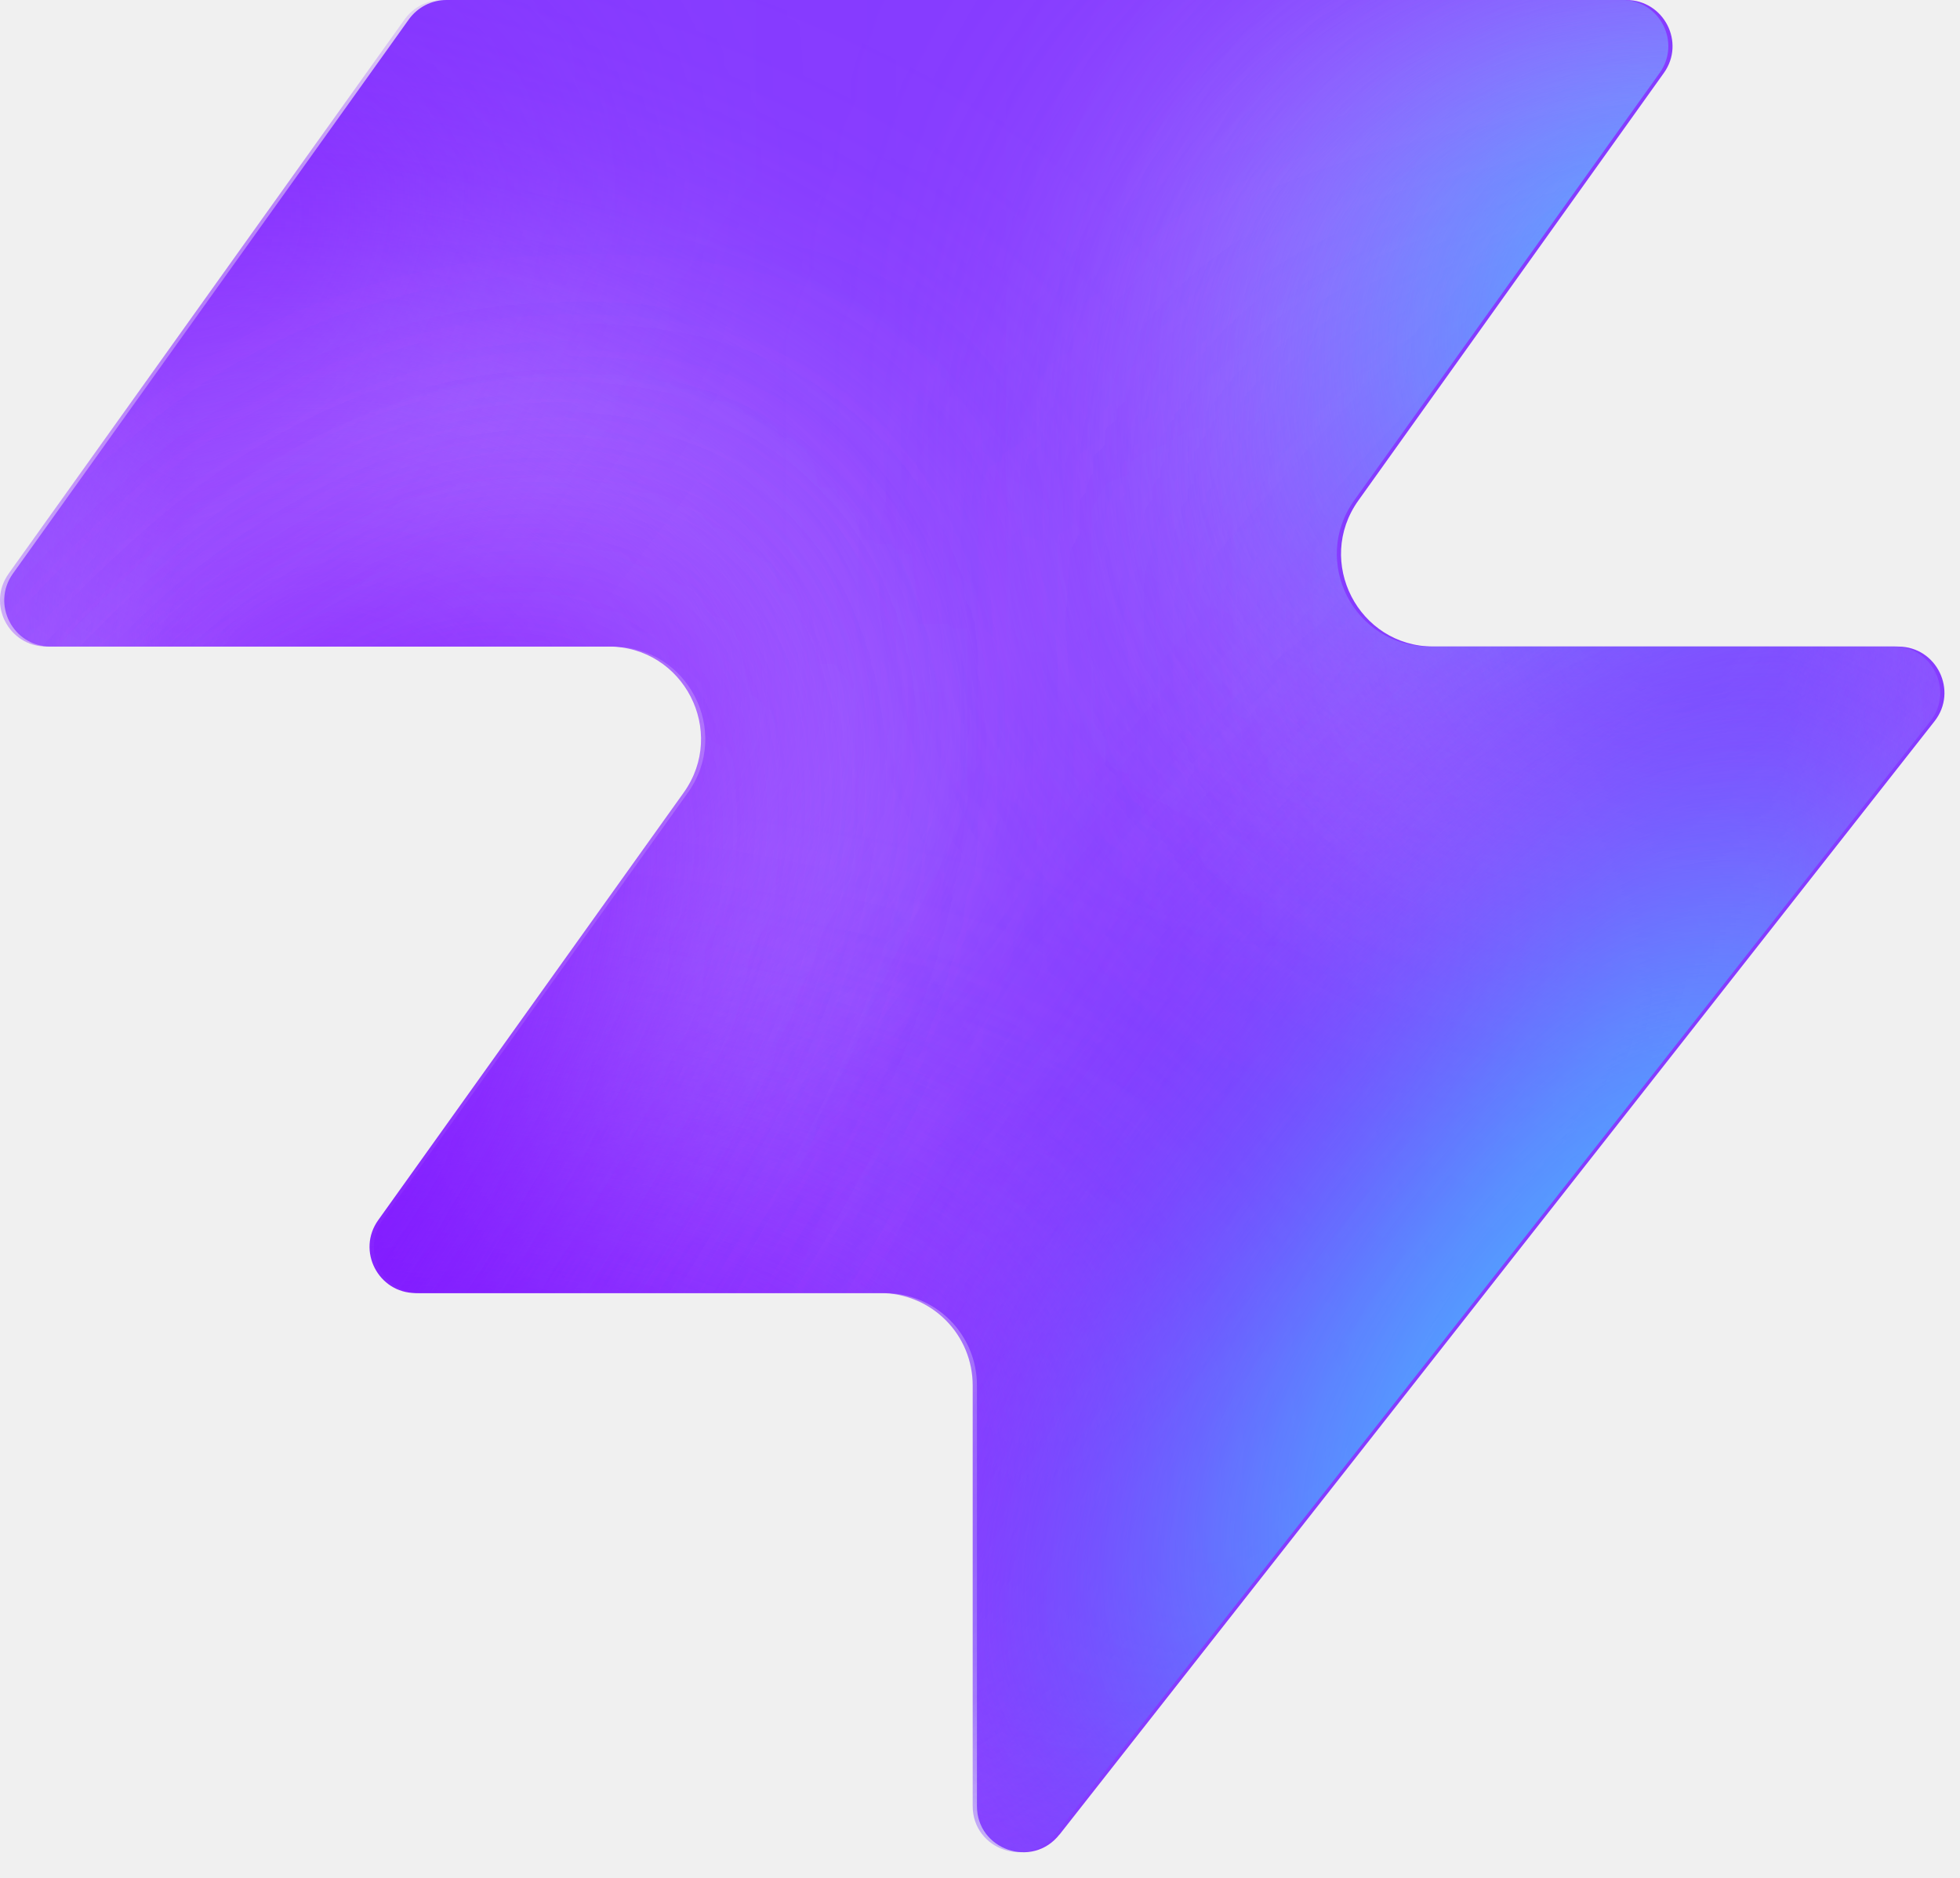
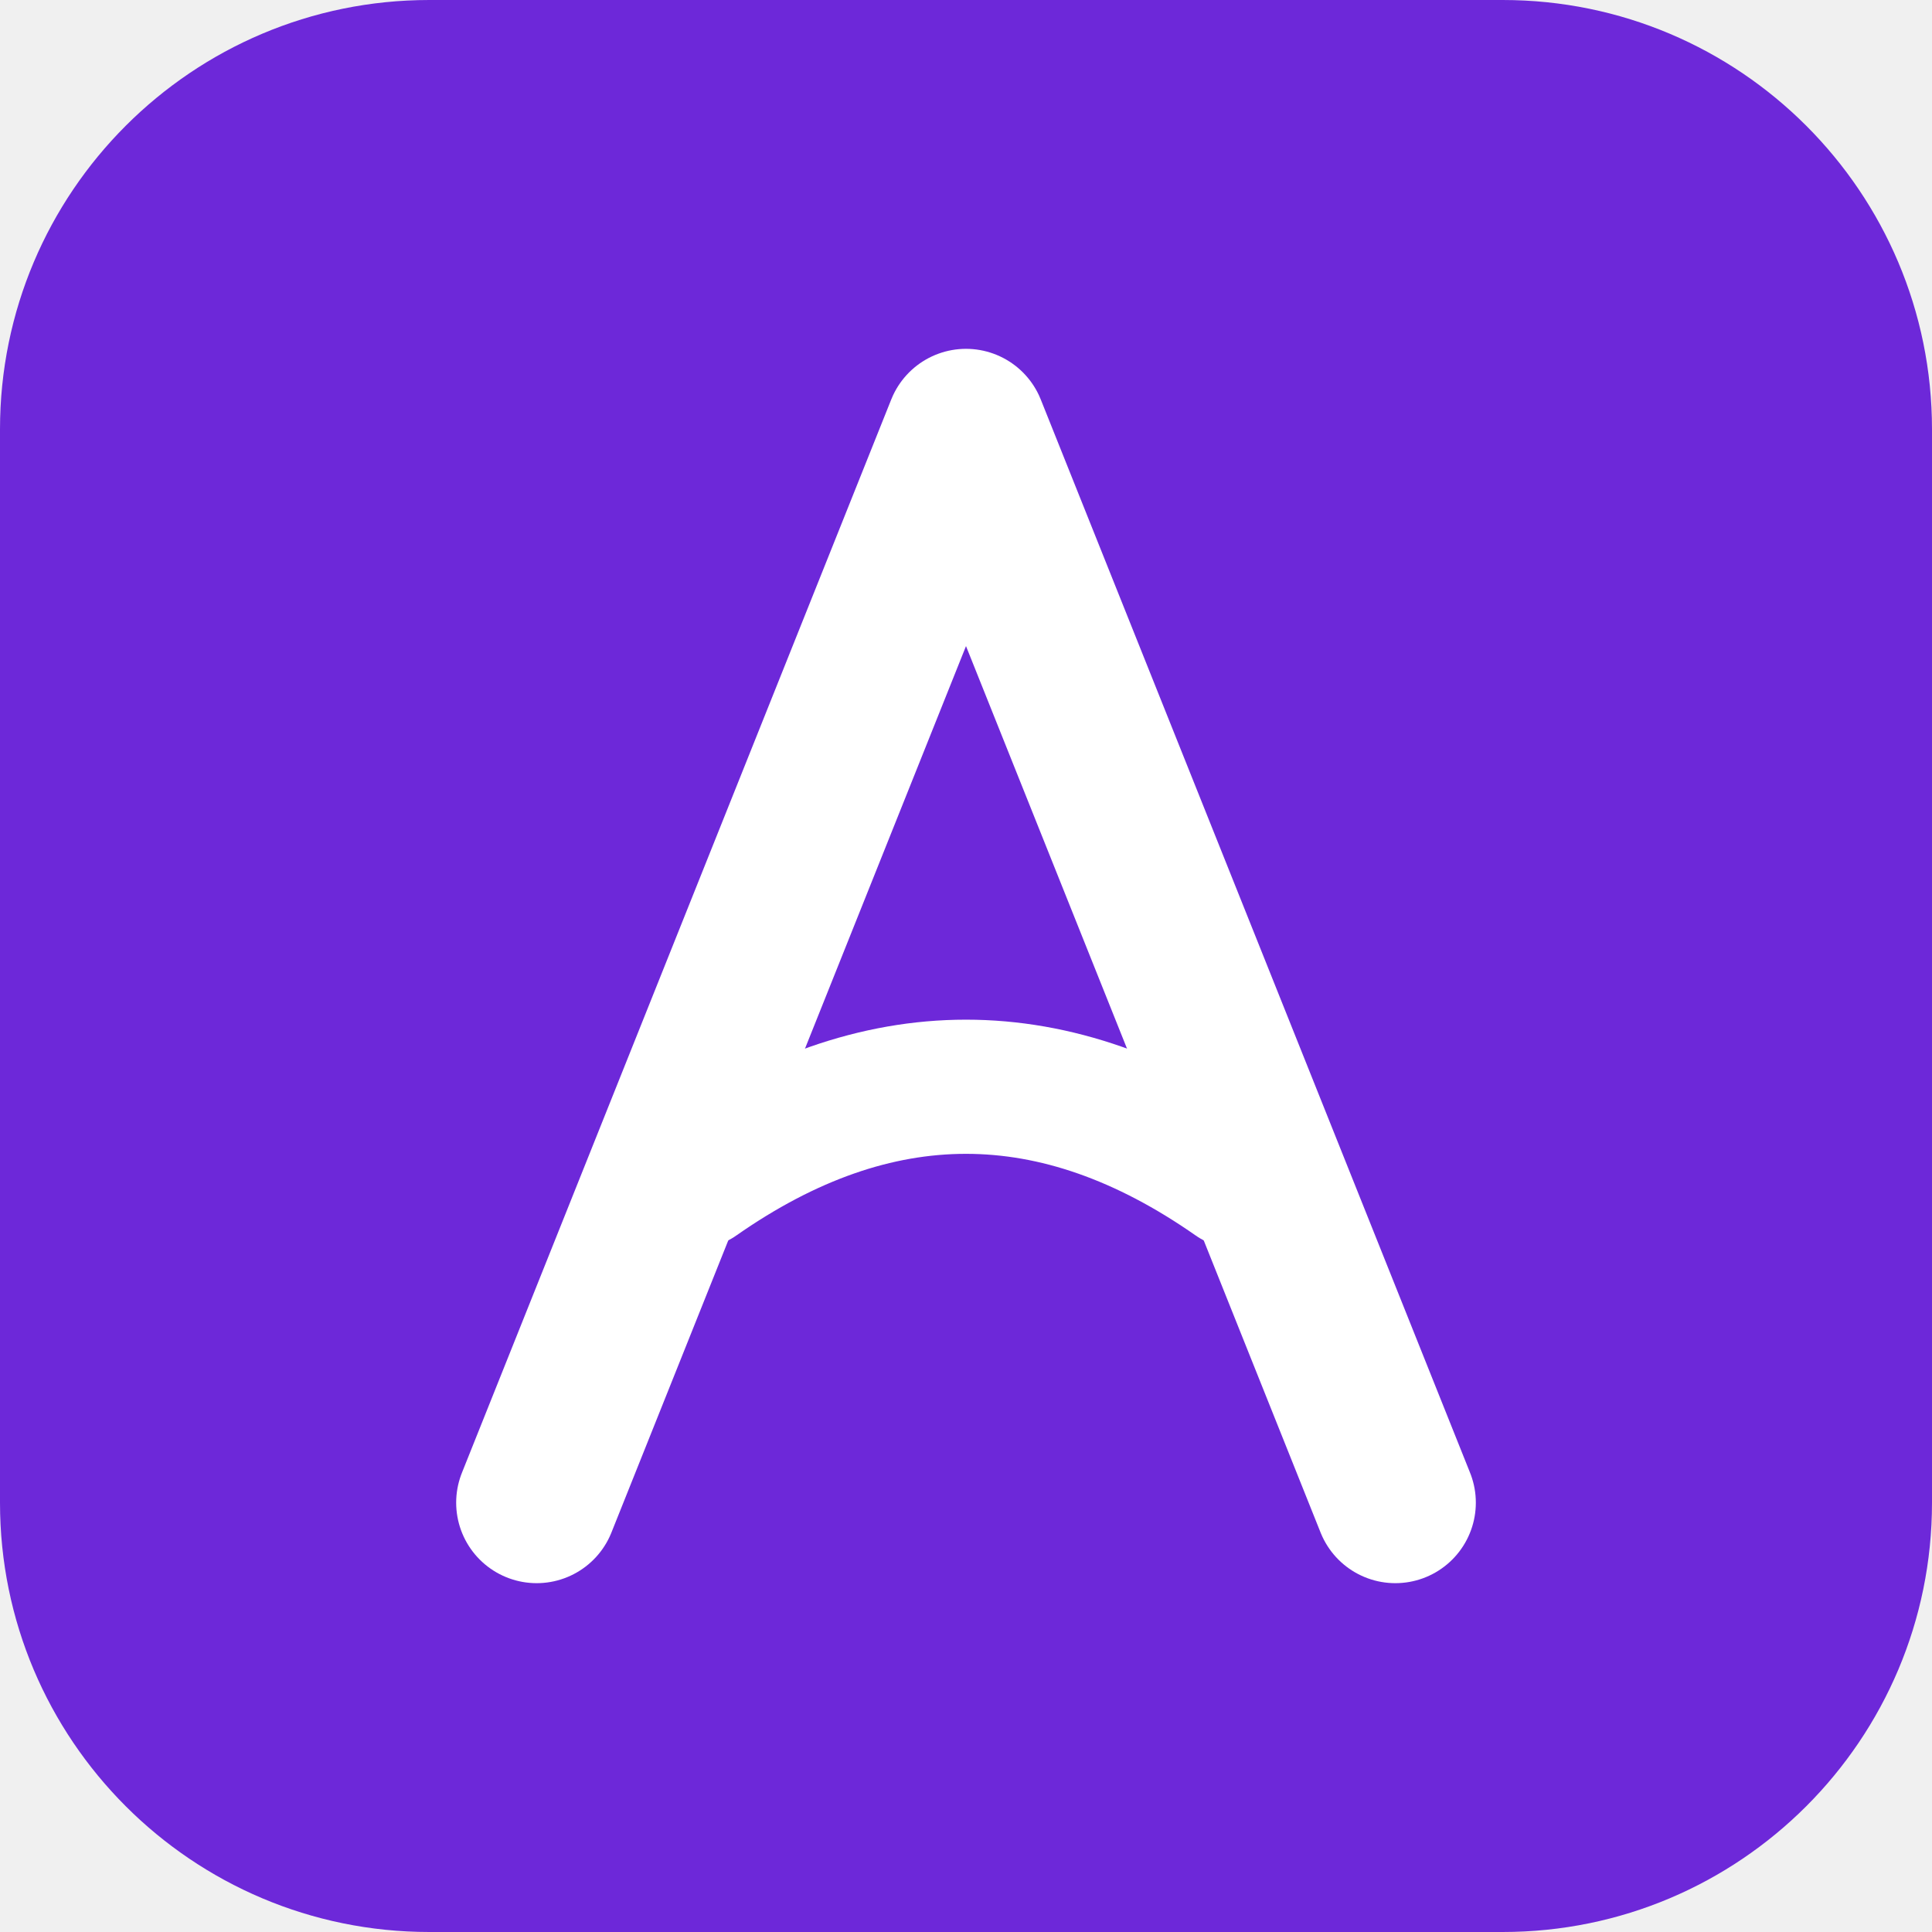
- <svg xmlns="http://www.w3.org/2000/svg" width="48" height="46" fill="none" viewBox="0 0 48 46">
-   <path fill="#863bff" d="M25.946 44.938c-.664.845-2.021.375-2.021-.698V33.937a2.26 2.26 0 0 0-2.262-2.262H10.287c-.92 0-1.456-1.04-.92-1.788l7.48-10.471c1.07-1.497 0-3.578-1.842-3.578H1.237c-.92 0-1.456-1.04-.92-1.788L10.013.474c.214-.297.556-.474.92-.474h28.894c.92 0 1.456 1.04.92 1.788l-7.48 10.471c-1.07 1.498 0 3.579 1.842 3.579h11.377c.943 0 1.473 1.088.89 1.83L25.947 44.94z" style="fill:#863bff;fill:color(display-p3 .525 .23 1);fill-opacity:1" />
-   <mask id="a" width="48" height="46" x="0" y="0" maskUnits="userSpaceOnUse" style="mask-type:alpha">
-     <path fill="#000" d="M25.842 44.938c-.664.844-2.021.375-2.021-.698V33.937a2.26 2.26 0 0 0-2.262-2.262H10.183c-.92 0-1.456-1.04-.92-1.788l7.48-10.471c1.07-1.498 0-3.579-1.842-3.579H1.133c-.92 0-1.456-1.04-.92-1.787L9.91.473c.214-.297.556-.474.92-.474h28.894c.92 0 1.456 1.04.92 1.788l-7.48 10.471c-1.07 1.498 0 3.578 1.842 3.578h11.377c.943 0 1.473 1.088.89 1.832L25.843 44.94z" style="fill:#000;fill-opacity:1" />
-   </mask>
-   <g mask="url(#a)">
-     <g filter="url(#b)">
-       <ellipse cx="5.508" cy="14.704" fill="#ede6ff" rx="5.508" ry="14.704" style="fill:#ede6ff;fill:color(display-p3 .927 .903 1);fill-opacity:1" transform="matrix(.00324 1 1 -.00324 -4.47 31.516)" />
-     </g>
-     <g filter="url(#c)">
-       <ellipse cx="10.399" cy="29.851" fill="#ede6ff" rx="10.399" ry="29.851" style="fill:#ede6ff;fill:color(display-p3 .927 .903 1);fill-opacity:1" transform="matrix(.00324 1 1 -.00324 -39.328 7.883)" />
-     </g>
-     <g filter="url(#d)">
-       <ellipse cx="5.508" cy="30.487" fill="#7e14ff" rx="5.508" ry="30.487" style="fill:#7e14ff;fill:color(display-p3 .492 .077 1);fill-opacity:1" transform="rotate(89.814 -25.913 -14.639)scale(1 -1)" />
-     </g>
-     <g filter="url(#e)">
-       <ellipse cx="5.508" cy="30.599" fill="#7e14ff" rx="5.508" ry="30.599" style="fill:#7e14ff;fill:color(display-p3 .492 .077 1);fill-opacity:1" transform="rotate(89.814 -32.644 -3.334)scale(1 -1)" />
-     </g>
-     <g filter="url(#f)">
-       <ellipse cx="5.508" cy="30.599" fill="#7e14ff" rx="5.508" ry="30.599" style="fill:#7e14ff;fill:color(display-p3 .492 .077 1);fill-opacity:1" transform="matrix(.00324 1 1 -.00324 -34.34 30.47)" />
-     </g>
-     <g filter="url(#g)">
-       <ellipse cx="14.072" cy="22.078" fill="#ede6ff" rx="14.072" ry="22.078" style="fill:#ede6ff;fill:color(display-p3 .927 .903 1);fill-opacity:1" transform="rotate(93.35 24.506 48.493)scale(-1 1)" />
-     </g>
-     <g filter="url(#h)">
-       <ellipse cx="3.47" cy="21.501" fill="#7e14ff" rx="3.47" ry="21.501" style="fill:#7e14ff;fill:color(display-p3 .492 .077 1);fill-opacity:1" transform="rotate(89.009 28.708 47.59)scale(-1 1)" />
-     </g>
-     <g filter="url(#i)">
-       <ellipse cx="3.47" cy="21.501" fill="#7e14ff" rx="3.47" ry="21.501" style="fill:#7e14ff;fill:color(display-p3 .492 .077 1);fill-opacity:1" transform="rotate(89.009 28.708 47.59)scale(-1 1)" />
-     </g>
-     <g filter="url(#j)">
-       <ellipse cx=".387" cy="8.972" fill="#7e14ff" rx="4.407" ry="29.108" style="fill:#7e14ff;fill:color(display-p3 .492 .077 1);fill-opacity:1" transform="rotate(39.51 .387 8.972)" />
-     </g>
-     <g filter="url(#k)">
-       <ellipse cx="47.523" cy="-6.092" fill="#7e14ff" rx="4.407" ry="29.108" style="fill:#7e14ff;fill:color(display-p3 .492 .077 1);fill-opacity:1" transform="rotate(37.892 47.523 -6.092)" />
-     </g>
-     <g filter="url(#l)">
-       <ellipse cx="41.412" cy="6.333" fill="#47bfff" rx="5.971" ry="9.665" style="fill:#47bfff;fill:color(display-p3 .28 .748 1);fill-opacity:1" transform="rotate(37.892 41.412 6.333)" />
-     </g>
-     <g filter="url(#m)">
-       <ellipse cx="-1.879" cy="38.332" fill="#7e14ff" rx="4.407" ry="29.108" style="fill:#7e14ff;fill:color(display-p3 .492 .077 1);fill-opacity:1" transform="rotate(37.892 -1.88 38.332)" />
-     </g>
-     <g filter="url(#n)">
-       <ellipse cx="-1.879" cy="38.332" fill="#7e14ff" rx="4.407" ry="29.108" style="fill:#7e14ff;fill:color(display-p3 .492 .077 1);fill-opacity:1" transform="rotate(37.892 -1.88 38.332)" />
-     </g>
-     <g filter="url(#o)">
-       <ellipse cx="35.651" cy="29.907" fill="#7e14ff" rx="4.407" ry="29.108" style="fill:#7e14ff;fill:color(display-p3 .492 .077 1);fill-opacity:1" transform="rotate(37.892 35.651 29.907)" />
-     </g>
-     <g filter="url(#p)">
-       <ellipse cx="38.418" cy="32.4" fill="#47bfff" rx="5.971" ry="15.297" style="fill:#47bfff;fill:color(display-p3 .28 .748 1);fill-opacity:1" transform="rotate(37.892 38.418 32.4)" />
-     </g>
-   </g>
-   <defs>
-     <filter id="b" width="60.045" height="41.654" x="-19.77" y="16.149" color-interpolation-filters="sRGB" filterUnits="userSpaceOnUse">
-       <feFlood flood-opacity="0" result="BackgroundImageFix" />
-       <feBlend in="SourceGraphic" in2="BackgroundImageFix" result="shape" />
-       <feGaussianBlur result="effect1_foregroundBlur_2002_17158" stdDeviation="7.659" />
-     </filter>
-     <filter id="c" width="90.34" height="51.437" x="-54.613" y="-7.533" color-interpolation-filters="sRGB" filterUnits="userSpaceOnUse">
-       <feFlood flood-opacity="0" result="BackgroundImageFix" />
-       <feBlend in="SourceGraphic" in2="BackgroundImageFix" result="shape" />
-       <feGaussianBlur result="effect1_foregroundBlur_2002_17158" stdDeviation="7.659" />
-     </filter>
-     <filter id="d" width="79.355" height="29.4" x="-49.64" y="2.03" color-interpolation-filters="sRGB" filterUnits="userSpaceOnUse">
-       <feFlood flood-opacity="0" result="BackgroundImageFix" />
-       <feBlend in="SourceGraphic" in2="BackgroundImageFix" result="shape" />
-       <feGaussianBlur result="effect1_foregroundBlur_2002_17158" stdDeviation="4.596" />
-     </filter>
-     <filter id="e" width="79.579" height="29.4" x="-45.045" y="20.029" color-interpolation-filters="sRGB" filterUnits="userSpaceOnUse">
-       <feFlood flood-opacity="0" result="BackgroundImageFix" />
-       <feBlend in="SourceGraphic" in2="BackgroundImageFix" result="shape" />
-       <feGaussianBlur result="effect1_foregroundBlur_2002_17158" stdDeviation="4.596" />
-     </filter>
-     <filter id="f" width="79.579" height="29.4" x="-43.513" y="21.178" color-interpolation-filters="sRGB" filterUnits="userSpaceOnUse">
-       <feFlood flood-opacity="0" result="BackgroundImageFix" />
-       <feBlend in="SourceGraphic" in2="BackgroundImageFix" result="shape" />
-       <feGaussianBlur result="effect1_foregroundBlur_2002_17158" stdDeviation="4.596" />
-     </filter>
-     <filter id="g" width="74.749" height="58.852" x="15.756" y="-17.901" color-interpolation-filters="sRGB" filterUnits="userSpaceOnUse">
-       <feFlood flood-opacity="0" result="BackgroundImageFix" />
-       <feBlend in="SourceGraphic" in2="BackgroundImageFix" result="shape" />
-       <feGaussianBlur result="effect1_foregroundBlur_2002_17158" stdDeviation="7.659" />
-     </filter>
-     <filter id="h" width="61.377" height="25.362" x="23.548" y="2.284" color-interpolation-filters="sRGB" filterUnits="userSpaceOnUse">
-       <feFlood flood-opacity="0" result="BackgroundImageFix" />
-       <feBlend in="SourceGraphic" in2="BackgroundImageFix" result="shape" />
-       <feGaussianBlur result="effect1_foregroundBlur_2002_17158" stdDeviation="4.596" />
-     </filter>
-     <filter id="i" width="61.377" height="25.362" x="23.548" y="2.284" color-interpolation-filters="sRGB" filterUnits="userSpaceOnUse">
-       <feFlood flood-opacity="0" result="BackgroundImageFix" />
-       <feBlend in="SourceGraphic" in2="BackgroundImageFix" result="shape" />
-       <feGaussianBlur result="effect1_foregroundBlur_2002_17158" stdDeviation="4.596" />
-     </filter>
-     <filter id="j" width="56.045" height="63.649" x="-27.636" y="-22.853" color-interpolation-filters="sRGB" filterUnits="userSpaceOnUse">
-       <feFlood flood-opacity="0" result="BackgroundImageFix" />
-       <feBlend in="SourceGraphic" in2="BackgroundImageFix" result="shape" />
-       <feGaussianBlur result="effect1_foregroundBlur_2002_17158" stdDeviation="4.596" />
-     </filter>
-     <filter id="k" width="54.814" height="64.646" x="20.116" y="-38.415" color-interpolation-filters="sRGB" filterUnits="userSpaceOnUse">
-       <feFlood flood-opacity="0" result="BackgroundImageFix" />
-       <feBlend in="SourceGraphic" in2="BackgroundImageFix" result="shape" />
-       <feGaussianBlur result="effect1_foregroundBlur_2002_17158" stdDeviation="4.596" />
-     </filter>
-     <filter id="l" width="33.541" height="35.313" x="24.641" y="-11.323" color-interpolation-filters="sRGB" filterUnits="userSpaceOnUse">
-       <feFlood flood-opacity="0" result="BackgroundImageFix" />
-       <feBlend in="SourceGraphic" in2="BackgroundImageFix" result="shape" />
-       <feGaussianBlur result="effect1_foregroundBlur_2002_17158" stdDeviation="4.596" />
-     </filter>
-     <filter id="m" width="54.814" height="64.646" x="-29.286" y="6.009" color-interpolation-filters="sRGB" filterUnits="userSpaceOnUse">
-       <feFlood flood-opacity="0" result="BackgroundImageFix" />
-       <feBlend in="SourceGraphic" in2="BackgroundImageFix" result="shape" />
-       <feGaussianBlur result="effect1_foregroundBlur_2002_17158" stdDeviation="4.596" />
-     </filter>
-     <filter id="n" width="54.814" height="64.646" x="-29.286" y="6.009" color-interpolation-filters="sRGB" filterUnits="userSpaceOnUse">
-       <feFlood flood-opacity="0" result="BackgroundImageFix" />
-       <feBlend in="SourceGraphic" in2="BackgroundImageFix" result="shape" />
-       <feGaussianBlur result="effect1_foregroundBlur_2002_17158" stdDeviation="4.596" />
-     </filter>
-     <filter id="o" width="54.814" height="64.646" x="8.244" y="-2.416" color-interpolation-filters="sRGB" filterUnits="userSpaceOnUse">
-       <feFlood flood-opacity="0" result="BackgroundImageFix" />
-       <feBlend in="SourceGraphic" in2="BackgroundImageFix" result="shape" />
-       <feGaussianBlur result="effect1_foregroundBlur_2002_17158" stdDeviation="4.596" />
-     </filter>
-     <filter id="p" width="39.409" height="43.623" x="18.713" y="10.588" color-interpolation-filters="sRGB" filterUnits="userSpaceOnUse">
-       <feFlood flood-opacity="0" result="BackgroundImageFix" />
-       <feBlend in="SourceGraphic" in2="BackgroundImageFix" result="shape" />
-       <feGaussianBlur result="effect1_foregroundBlur_2002_17158" stdDeviation="4.596" />
-     </filter>
-   </defs>
+ <svg xmlns="http://www.w3.org/2000/svg" viewBox="0 0 36 36" width="36" height="36" fill="none">
+   <rect width="36" height="36" rx="8" fill="#6D28D9" />
+   <path d="M10 28 L18 8 L26 28" stroke="white" stroke-width="3" stroke-linecap="round" stroke-linejoin="round" />
+   <path d="M13 22 Q18 18.5 23 22" stroke="white" stroke-width="2.5" stroke-linecap="round" />
</svg>
